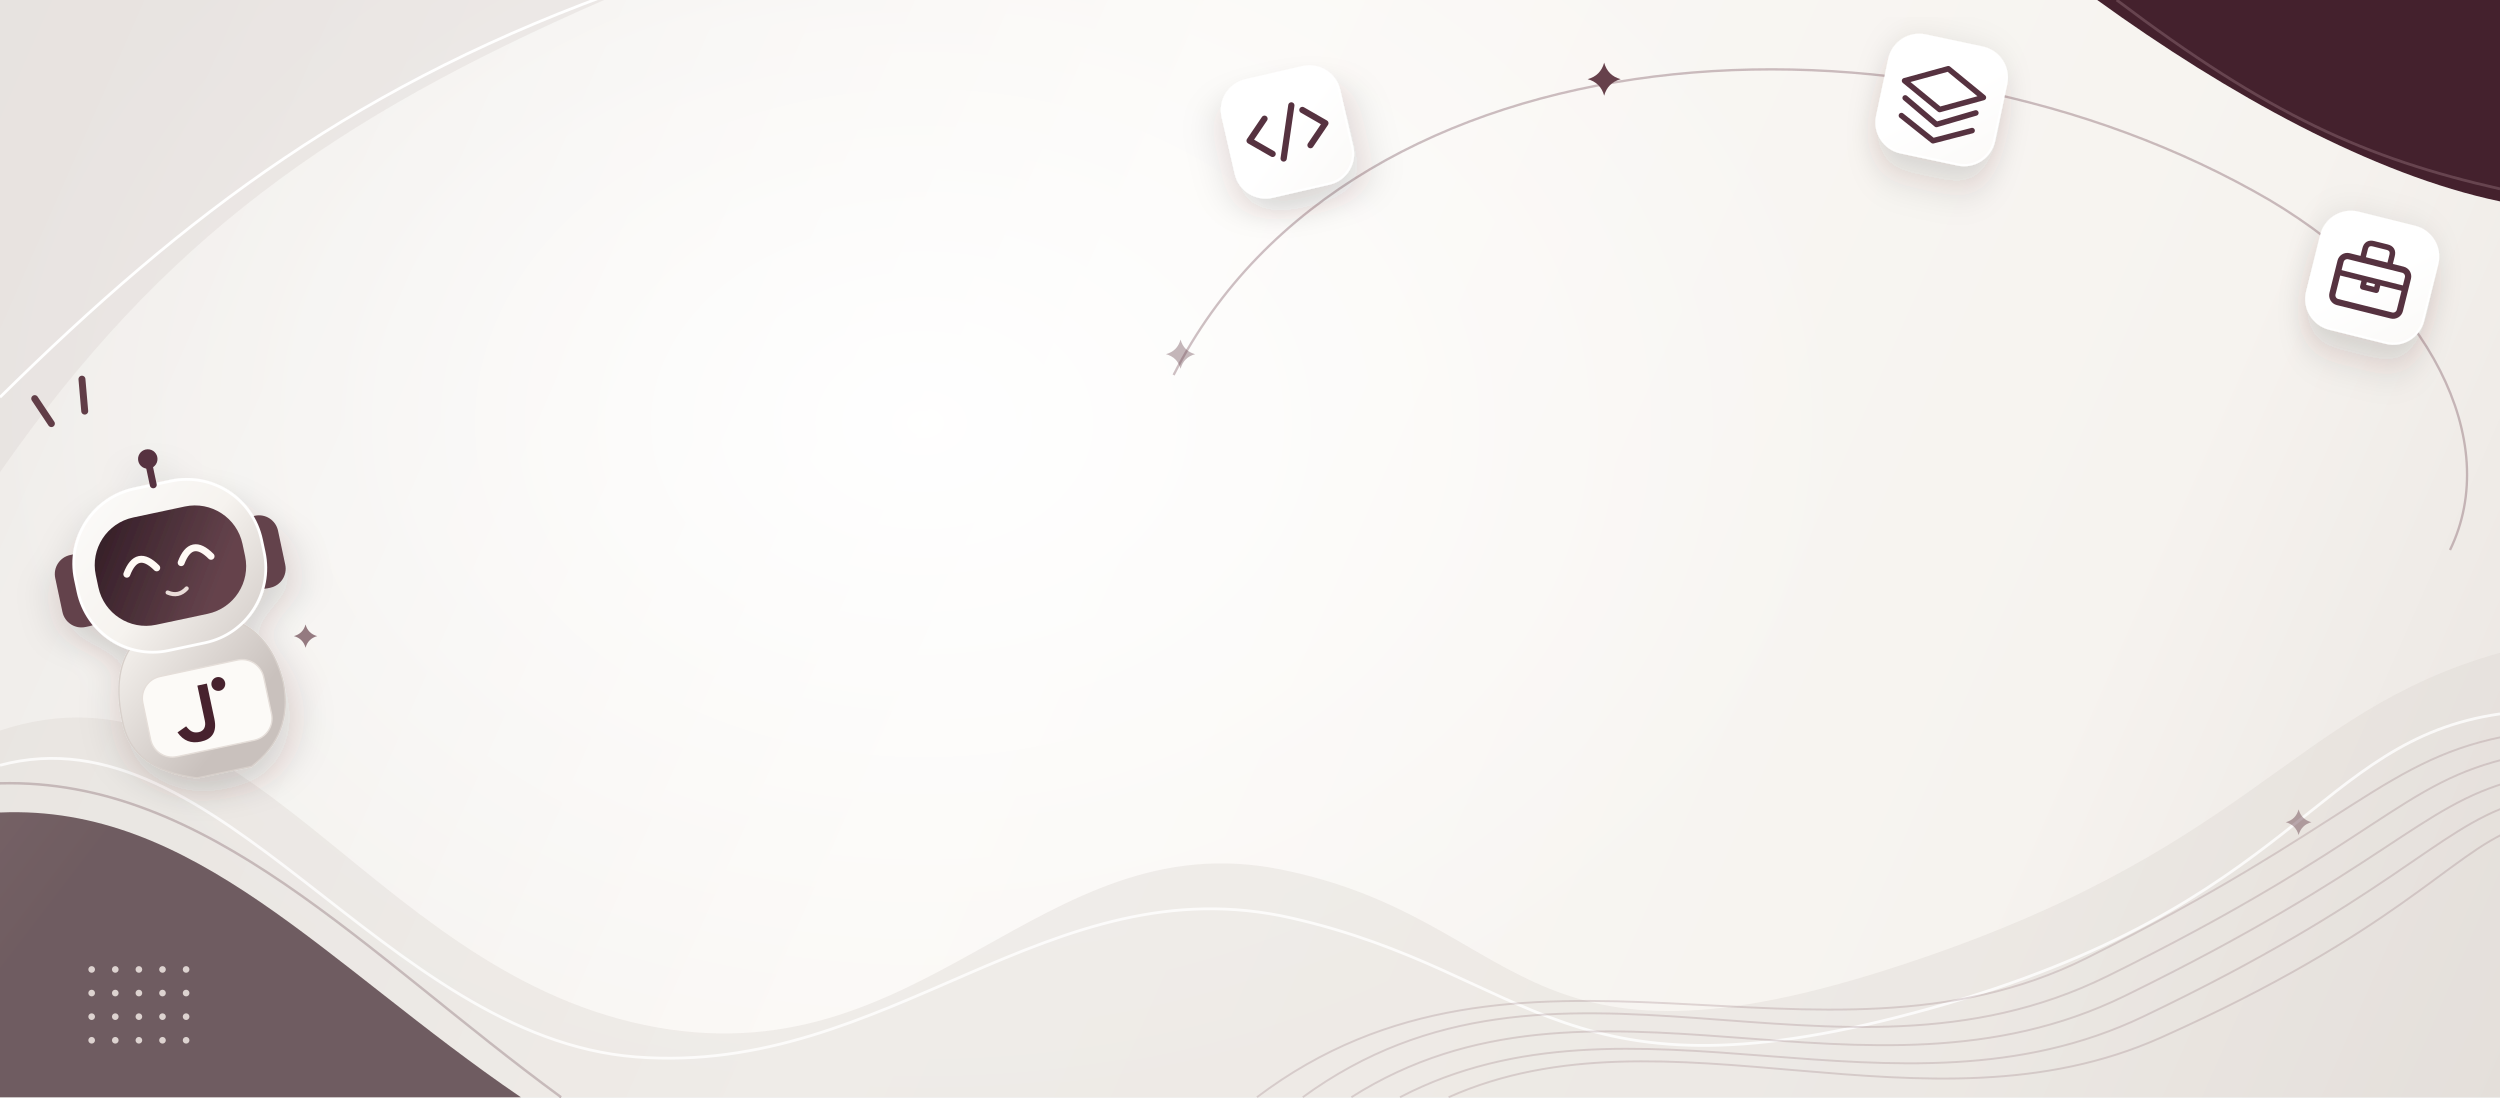
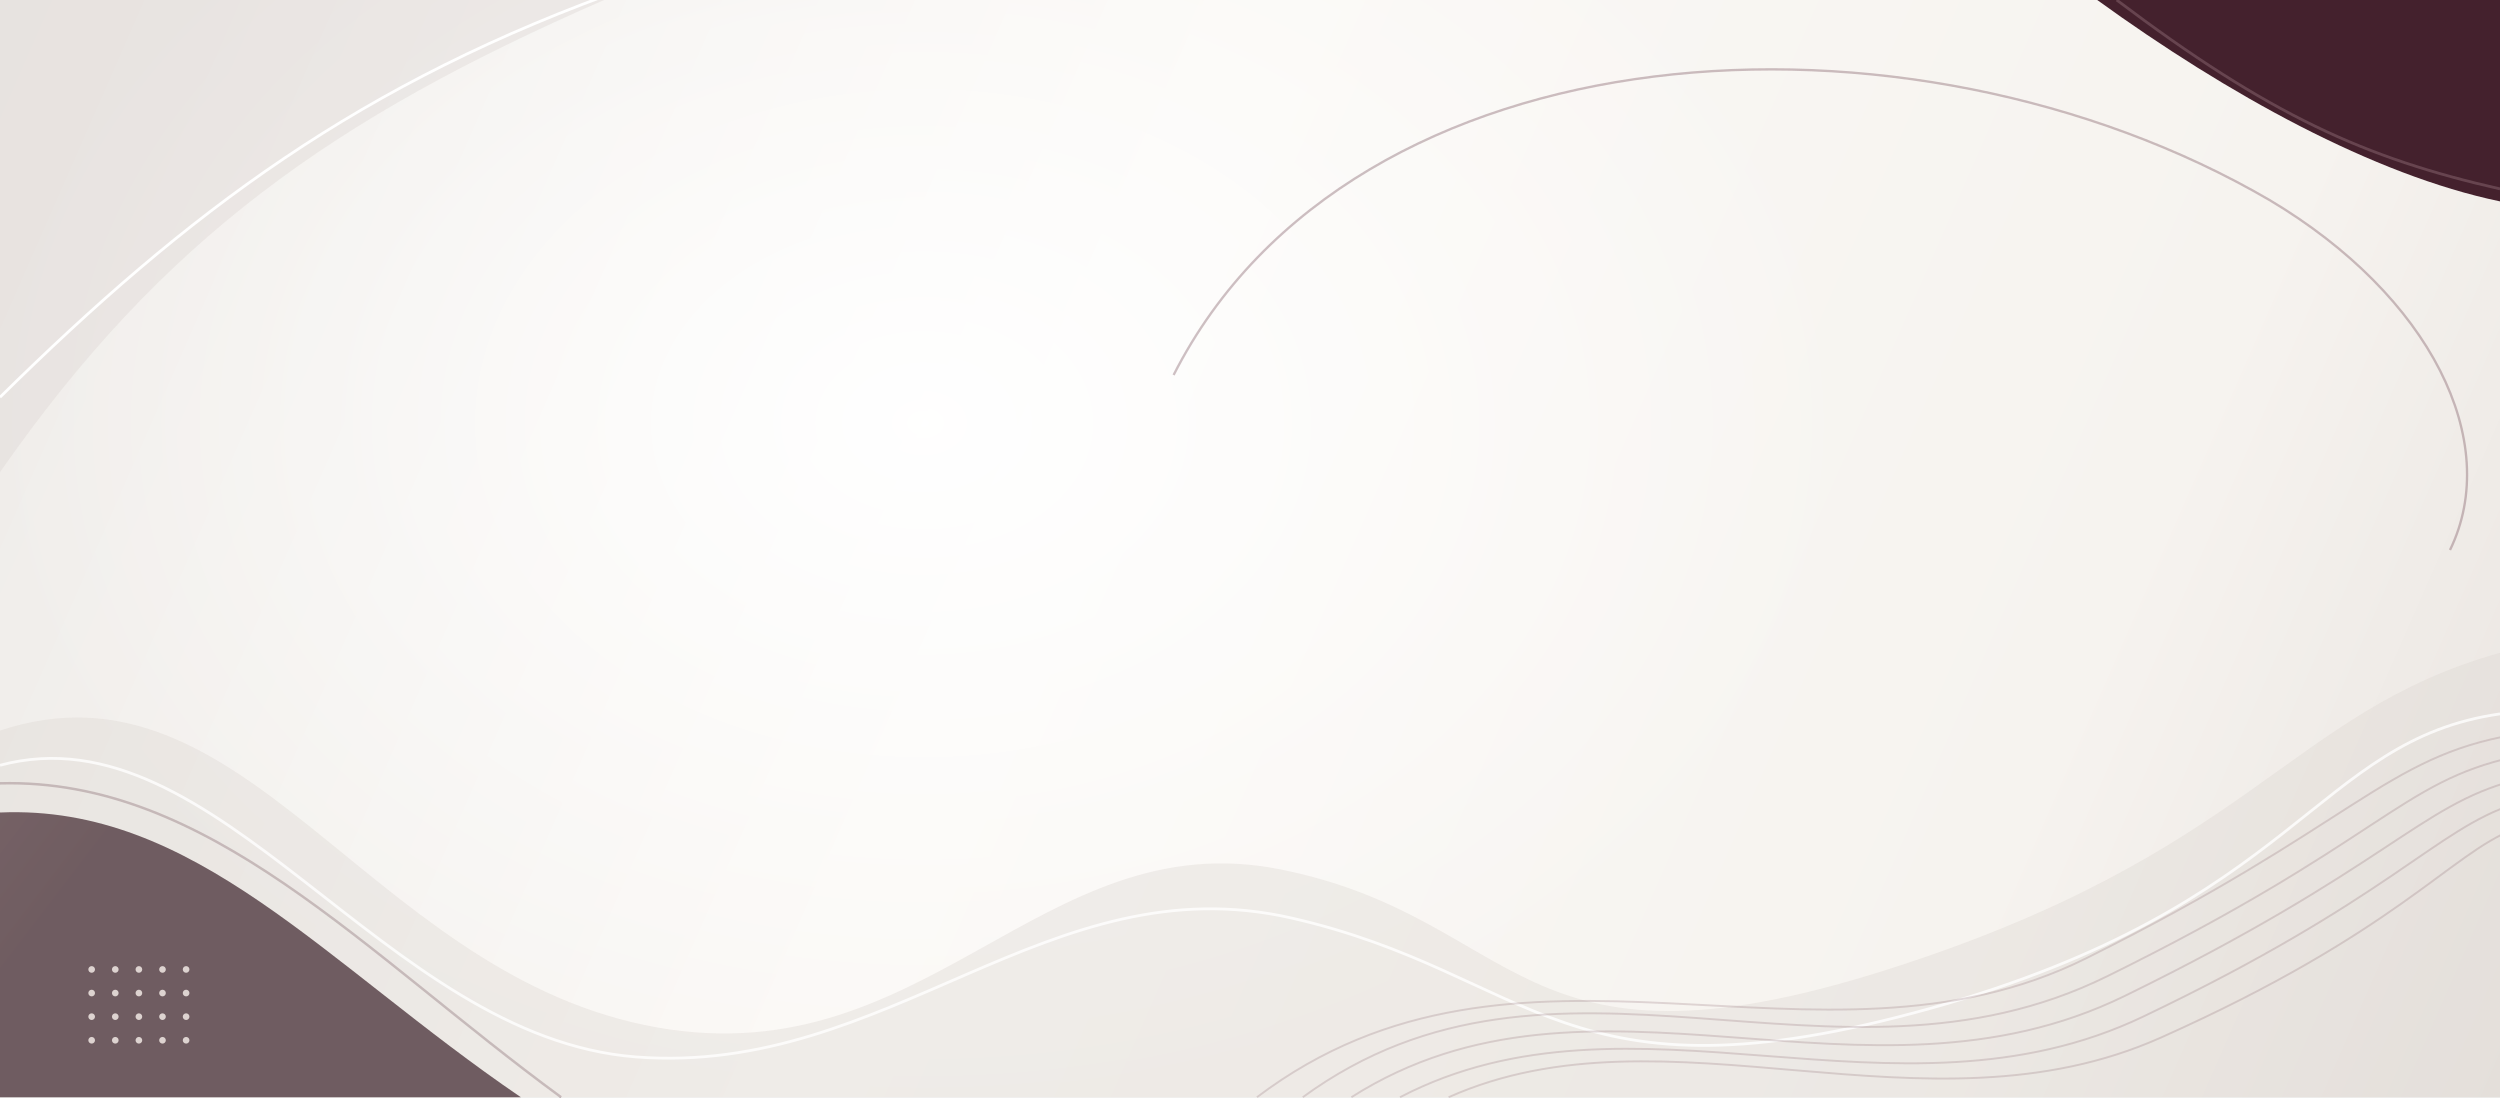
- <svg xmlns="http://www.w3.org/2000/svg" viewBox="0 0 1800 790" fill="none">
+ <svg xmlns="http://www.w3.org/2000/svg" viewBox="0 0 1800 790" preserveAspectRatio="none" fill="none">
  <defs>
    <linearGradient id="paper" x1="0" y1="0" x2="1800" y2="790" gradientUnits="userSpaceOnUse">
      <stop stop-color="#eeebe8" />
      <stop offset=".42" stop-color="#faf8f5" />
      <stop offset=".8" stop-color="#f6f3ef" />
      <stop offset="1" stop-color="#e9e4e0" />
    </linearGradient>
    <linearGradient id="wine" x1="0" y1="0" x2="340" y2="260" gradientUnits="userSpaceOnUse">
      <stop stop-color="#634048" />
      <stop offset="1" stop-color="#30151f" />
    </linearGradient>
    <linearGradient id="shell" x1="0" y1="0" x2="150" y2="180" gradientUnits="userSpaceOnUse">
      <stop stop-color="#fff" />
      <stop offset=".55" stop-color="#f6f3ef" />
      <stop offset="1" stop-color="#c9c1bd" />
    </linearGradient>
    <linearGradient id="face" x1="30" y1="35" x2="130" y2="100" gradientUnits="userSpaceOnUse">
      <stop stop-color="#28151e" />
      <stop offset="1" stop-color="#65434c" />
    </linearGradient>
    <linearGradient id="fold" x1="0" y1="0" x2="0" y2="1">
      <stop stop-color="#fff" stop-opacity=".86" />
      <stop offset="1" stop-color="#c8beba" stop-opacity=".48" />
    </linearGradient>
    <radialGradient id="glow">
      <stop stop-color="#fff" stop-opacity=".96" />
      <stop offset="1" stop-color="#fff" stop-opacity="0" />
    </radialGradient>
    <filter id="shadow" x="-60%" y="-60%" width="220%" height="240%">
      <feDropShadow dx="1" dy="12" stdDeviation="13" flood-color="#381c26" flood-opacity=".18" />
    </filter>
    <g id="star">
      <path d="M0-14Q3-3 14 0Q3 3 0 14Q-3 3-14 0Q-3-3 0-14Z" fill="#66414b" />
    </g>
    <g id="tile">
      <rect x="-43" y="-43" width="86" height="86" rx="22" fill="url(#shell)" stroke="#fff" stroke-width="1.6" />
    </g>
  </defs>
  <path fill="url(#paper)" d="M0 0h1800v790H0z" />
  <ellipse cx="665" cy="305" rx="680" ry="500" fill="url(#glow)" />
  <path d="M0 0H435C240 85 117 172 0 340Z" fill="#dfd8d5" opacity=".43" />
  <path d="M0 286C135 153 259 59 455-10" stroke="white" stroke-width="2" />
  <path d="M1510 0H1800V145C1709 126 1604 68 1510 0Z" fill="#44212d" />
  <path d="M1524 0C1634 83 1703 114 1800 136" stroke="#8a6972" stroke-opacity=".5" stroke-width="2" />
  <path d="M0 585C140 579 234 694 375 790H0Z" fill="url(#wine)" />
  <path d="M0 564C150 560 262 686 404 790" stroke="#68424c" stroke-opacity=".42" stroke-width="1.8" />
  <path d="M0 526C175 468 263 696 464 738S748 591 922 626 1090 783 1356 699 1647 513 1800 470V790H0Z" fill="#dcd5d0" opacity=".37" />
  <path d="M0 551C157 509 276 747 458 761S755 621 930 661 1125 800 1390 726 1667 533 1800 514" stroke="#fff" stroke-width="2" opacity=".8" />
  <path d="M845 270C974 16 1375-7 1634 144 1750 213 1802 318 1764 396" stroke="#79535e" stroke-opacity=".36" stroke-width="1.7" />
  <path d="M905 790C1094 647 1309 786 1502 690S1717 545 1810 529M938 790C1120 657 1320 800 1517 703S1728 563 1810 545M973 790C1146 680 1342 809 1530 717S1742 580 1810 562M1008 790C1175 703 1365 817 1543 732S1754 597 1810 579M1043 790C1200 720 1386 823 1556 747S1764 615 1810 597" stroke="#79535e" stroke-opacity=".2" stroke-width="1.4" />
-   <g transform="translate(32 322) rotate(-12 97 110)" filter="url(#shadow)">
-     <path d="M61 132Q38 148 39 190Q40 223 83 238H123Q157 222 158 184Q157 148 132 132Z" fill="url(#shell)" stroke="#d7cfca" />
-     <rect x="56" y="161" width="89" height="59" rx="16" fill="#fcfaf7" stroke="#e5ded9" />
-     <path d="M104 173v26c0 10-5 14-13 14-7 0-12-3-15-10l7-3c2 4 4 6 8 6 4 0 6-3 6-7v-26Z" fill="#47232e" />
-     <circle cx="112" cy="175" r="5" fill="#47232e" />
-     <rect x="13" y="62" width="31" height="53" rx="14" fill="#64424b" />
-     <rect x="147" y="62" width="30" height="53" rx="14" fill="#64424b" />
-     <rect x="27" y="25" width="137" height="119" rx="55" fill="url(#shell)" stroke="#fff" stroke-width="2" />
-     <rect x="42" y="45" width="108" height="79" rx="35" fill="url(#face)" />
-     <path d="M64 84q11-17 22 0M104 84q11-17 22 0" stroke="#fffaf5" stroke-width="5" stroke-linecap="round" />
-     <path d="M90 103q7 5 14 0" stroke="#e9dcd8" stroke-width="3" stroke-linecap="round" />
-     <path d="M96 25V9" stroke="#57323f" stroke-width="5" stroke-linecap="round" />
-     <circle cx="96" cy="6" r="7" fill="#57323f" />
-   </g>
-   <path d="M37 305l-12-18M61 296l-2-23" stroke="#613d47" stroke-width="5" stroke-linecap="round" />
-   <use href="#star" transform="translate(220 458) scale(.6)" opacity=".68" />
-   <g transform="translate(927 95) rotate(-13)" filter="url(#shadow)">
-     <use href="#tile" />
-     <path d="M-14-13-28 0-14 13M14-13 28 0 14 13M7-18-7 18" stroke="#56323f" stroke-width="4.5" stroke-linejoin="round" stroke-linecap="round" />
-   </g>
-   <g transform="translate(1398 72) rotate(12)" filter="url(#shadow)">
-     <use href="#tile" />
-     <path d="M0-23 29-8 0 7-29-8ZM-26 4 0 18 26 4M-26 17 0 30 26 17" stroke="#56323f" stroke-width="4" stroke-linejoin="round" stroke-linecap="round" />
-   </g>
-   <g transform="translate(1708 200) rotate(14)" filter="url(#shadow)">
-     <use href="#tile" />
-     <rect x="-25" y="-11" width="50" height="34" rx="5" stroke="#56323f" stroke-width="4.5" />
-     <path d="M-10-11v-8q0-5 5-5h10q5 0 5 5v8M-25 2h50M-5 0v8h10V0" stroke="#56323f" stroke-width="4" stroke-linejoin="round" />
-   </g>
-   <use href="#star" transform="translate(1155 57) scale(.85)" />
-   <use href="#star" transform="translate(850 255) scale(.75)" opacity=".38" />
-   <use href="#star" transform="translate(1655 592) scale(.66)" opacity=".45" />
  <g fill="#e9e0dc" opacity=".9">
    <circle cx="66" cy="698" r="2.4" />
    <circle cx="83" cy="698" r="2.4" />
    <circle cx="100" cy="698" r="2.4" />
    <circle cx="117" cy="698" r="2.4" />
    <circle cx="134" cy="698" r="2.4" />
    <circle cx="66" cy="715" r="2.4" />
    <circle cx="83" cy="715" r="2.4" />
    <circle cx="100" cy="715" r="2.4" />
    <circle cx="117" cy="715" r="2.4" />
    <circle cx="134" cy="715" r="2.4" />
    <circle cx="66" cy="732" r="2.4" />
    <circle cx="83" cy="732" r="2.4" />
    <circle cx="100" cy="732" r="2.4" />
    <circle cx="117" cy="732" r="2.4" />
    <circle cx="134" cy="732" r="2.4" />
    <circle cx="66" cy="749" r="2.4" />
    <circle cx="83" cy="749" r="2.4" />
    <circle cx="100" cy="749" r="2.4" />
    <circle cx="117" cy="749" r="2.4" />
    <circle cx="134" cy="749" r="2.4" />
  </g>
</svg>
